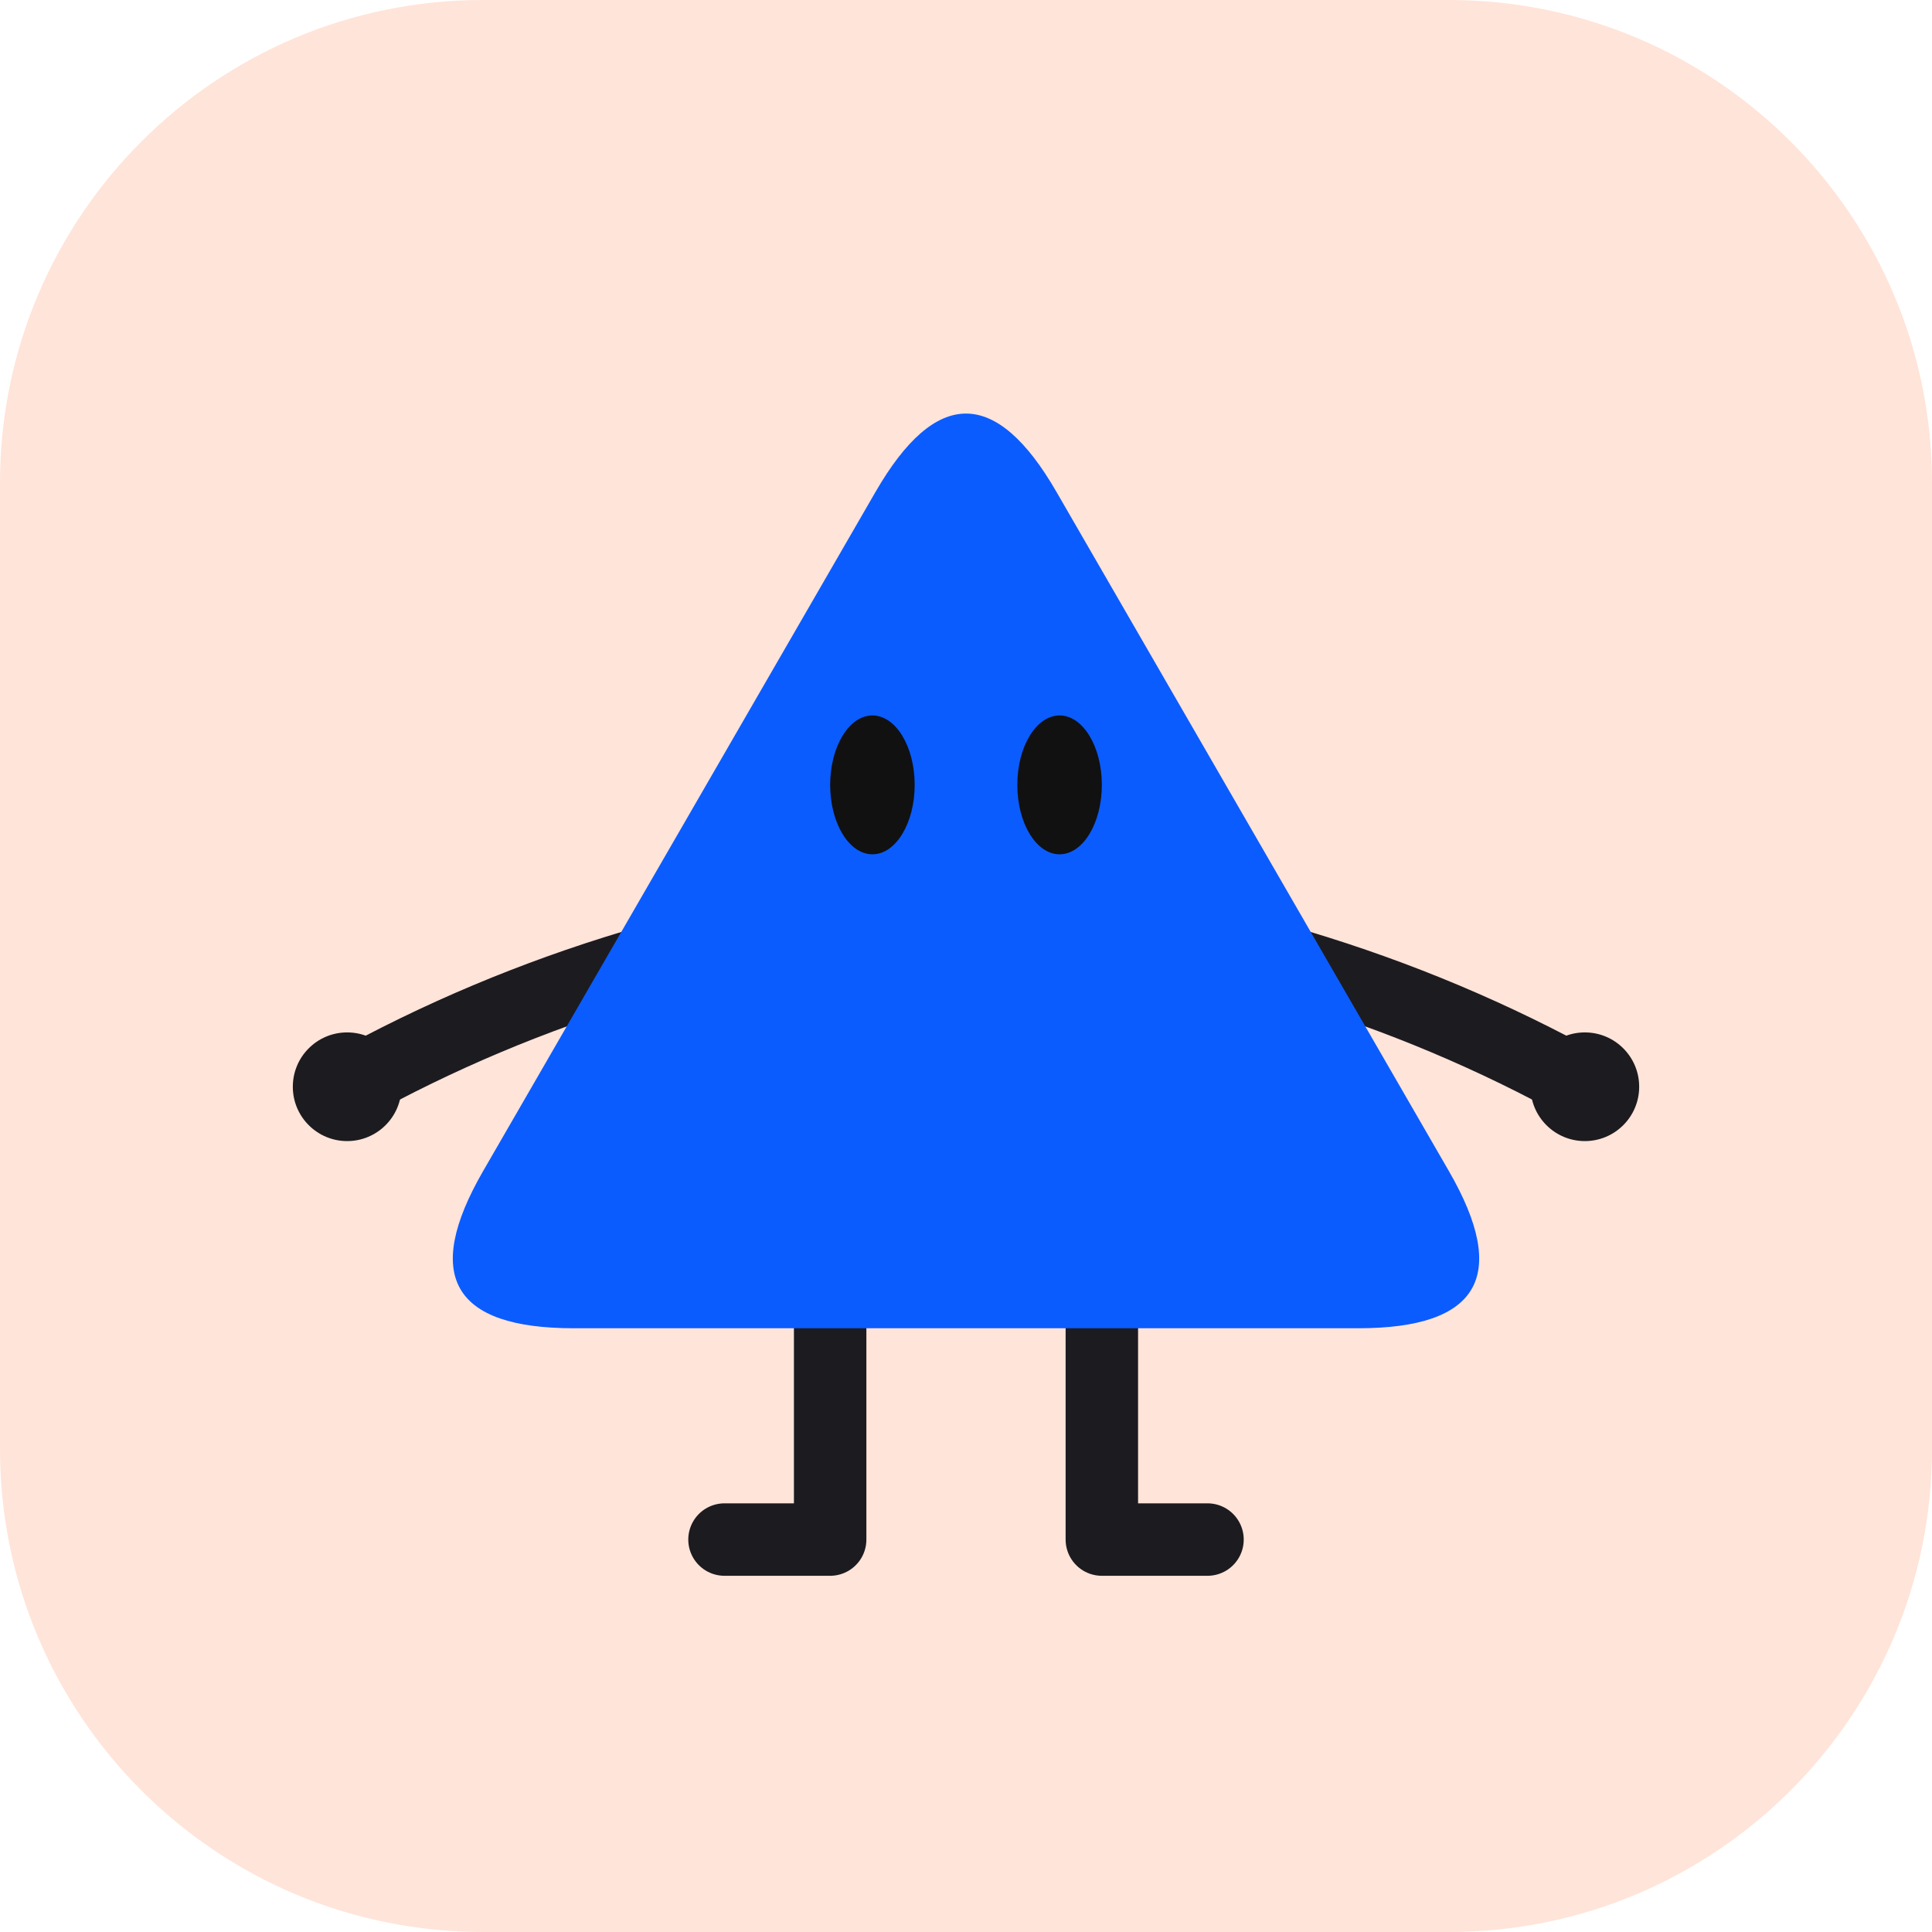
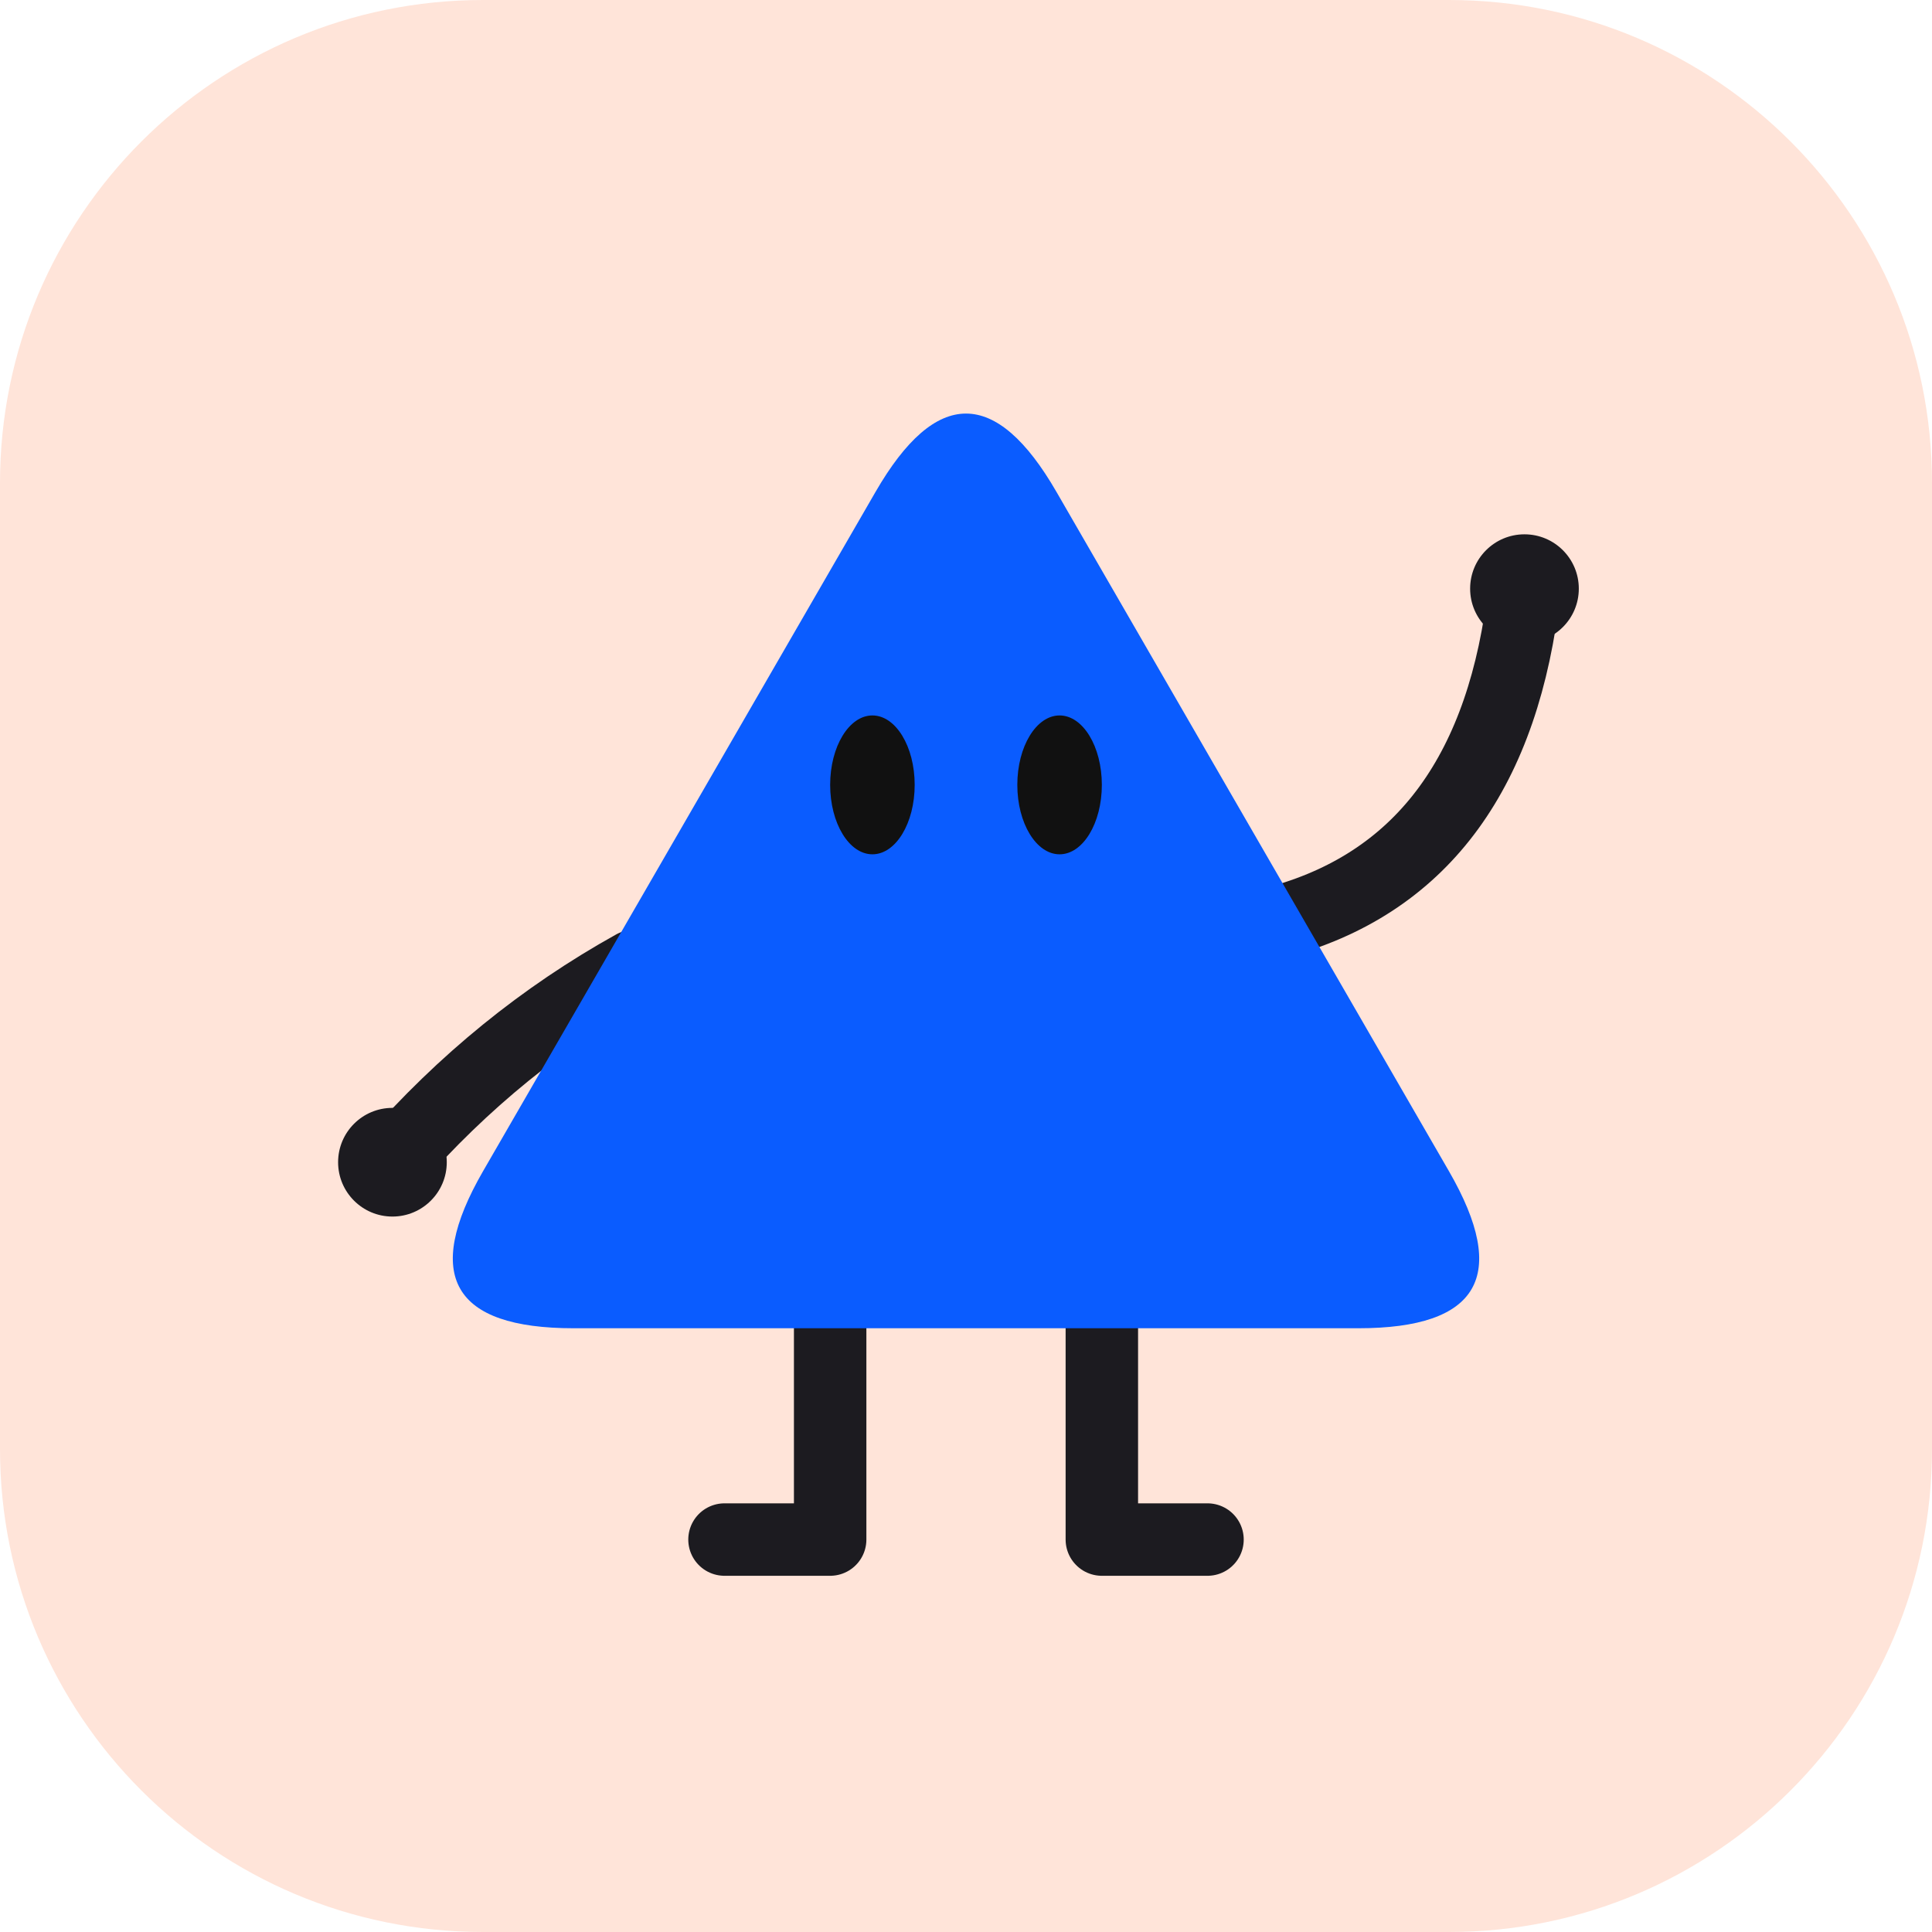
<svg xmlns="http://www.w3.org/2000/svg" viewBox="0 0 64 64">
  <rect width="64" height="64" rx="16" fill="#ffe4d9" />
  <g fill="none" stroke="#1c1b20" stroke-width="2.4" stroke-linecap="round" stroke-linejoin="round">
-     <path d="M21 32 Q16 33.5 11.5 36" />
-     <path d="M43 32 Q48 33.5 52.5 36" />
+     <path d="M21 32 Q16.5 34.5 13 38.5" />
+     <path d="M42.5 30.5 Q49.5 28.5 50.5 19.5" />
    <path d="M27.5 43 V51 H24" />
    <path d="M36.5 43 V51 H40" />
  </g>
-   <circle cx="11.5" cy="36" r="1.8" fill="#1c1b20" />
-   <circle cx="52.5" cy="36" r="1.8" fill="#1c1b20" />
+   <circle cx="13" cy="38.5" r="1.8" fill="#1c1b20" />
+   <circle cx="50.5" cy="19.5" r="1.8" fill="#1c1b20" />
  <path d="M35 16.3 L48 38.8 Q51 44 45 44 L19 44 Q13 44 16 38.8 L29 16.3 Q32 11.1 35 16.3 Z" fill="#0a5cff" />
  <g fill="#111">
    <ellipse cx="28.9" cy="26" rx="1.4" ry="2.3" />
    <ellipse cx="35.1" cy="26" rx="1.4" ry="2.3" />
  </g>
</svg>
